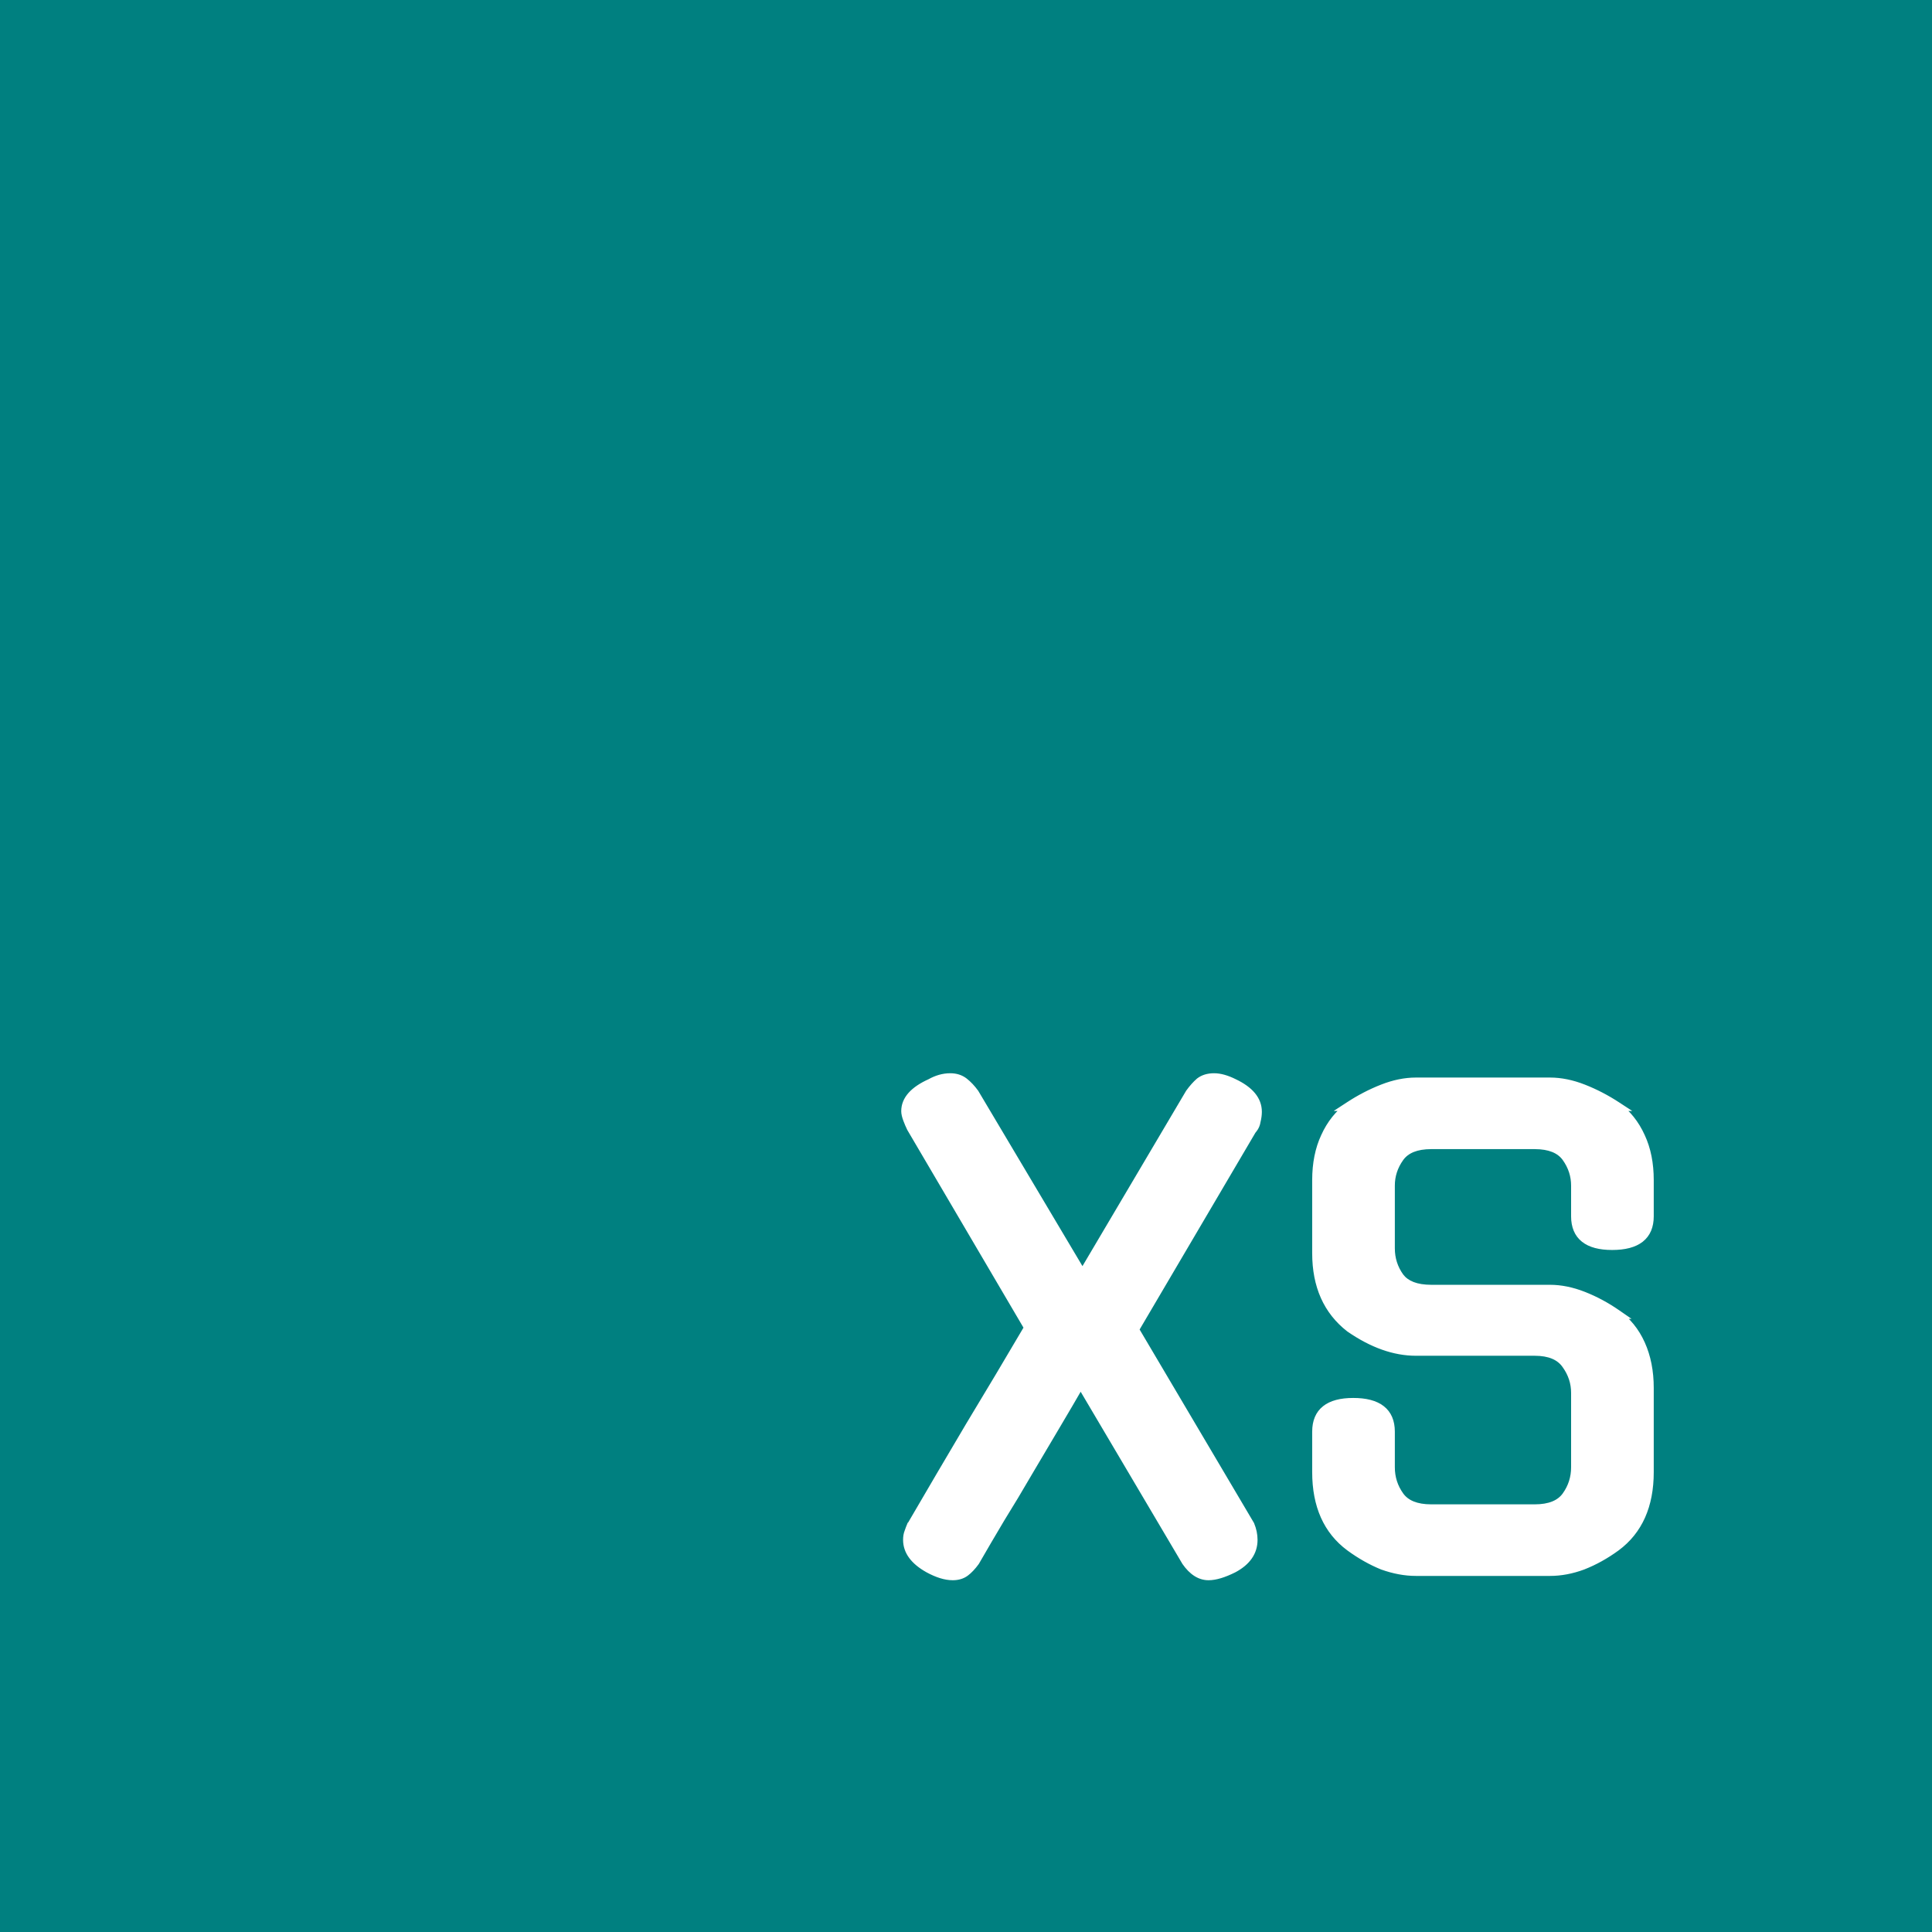
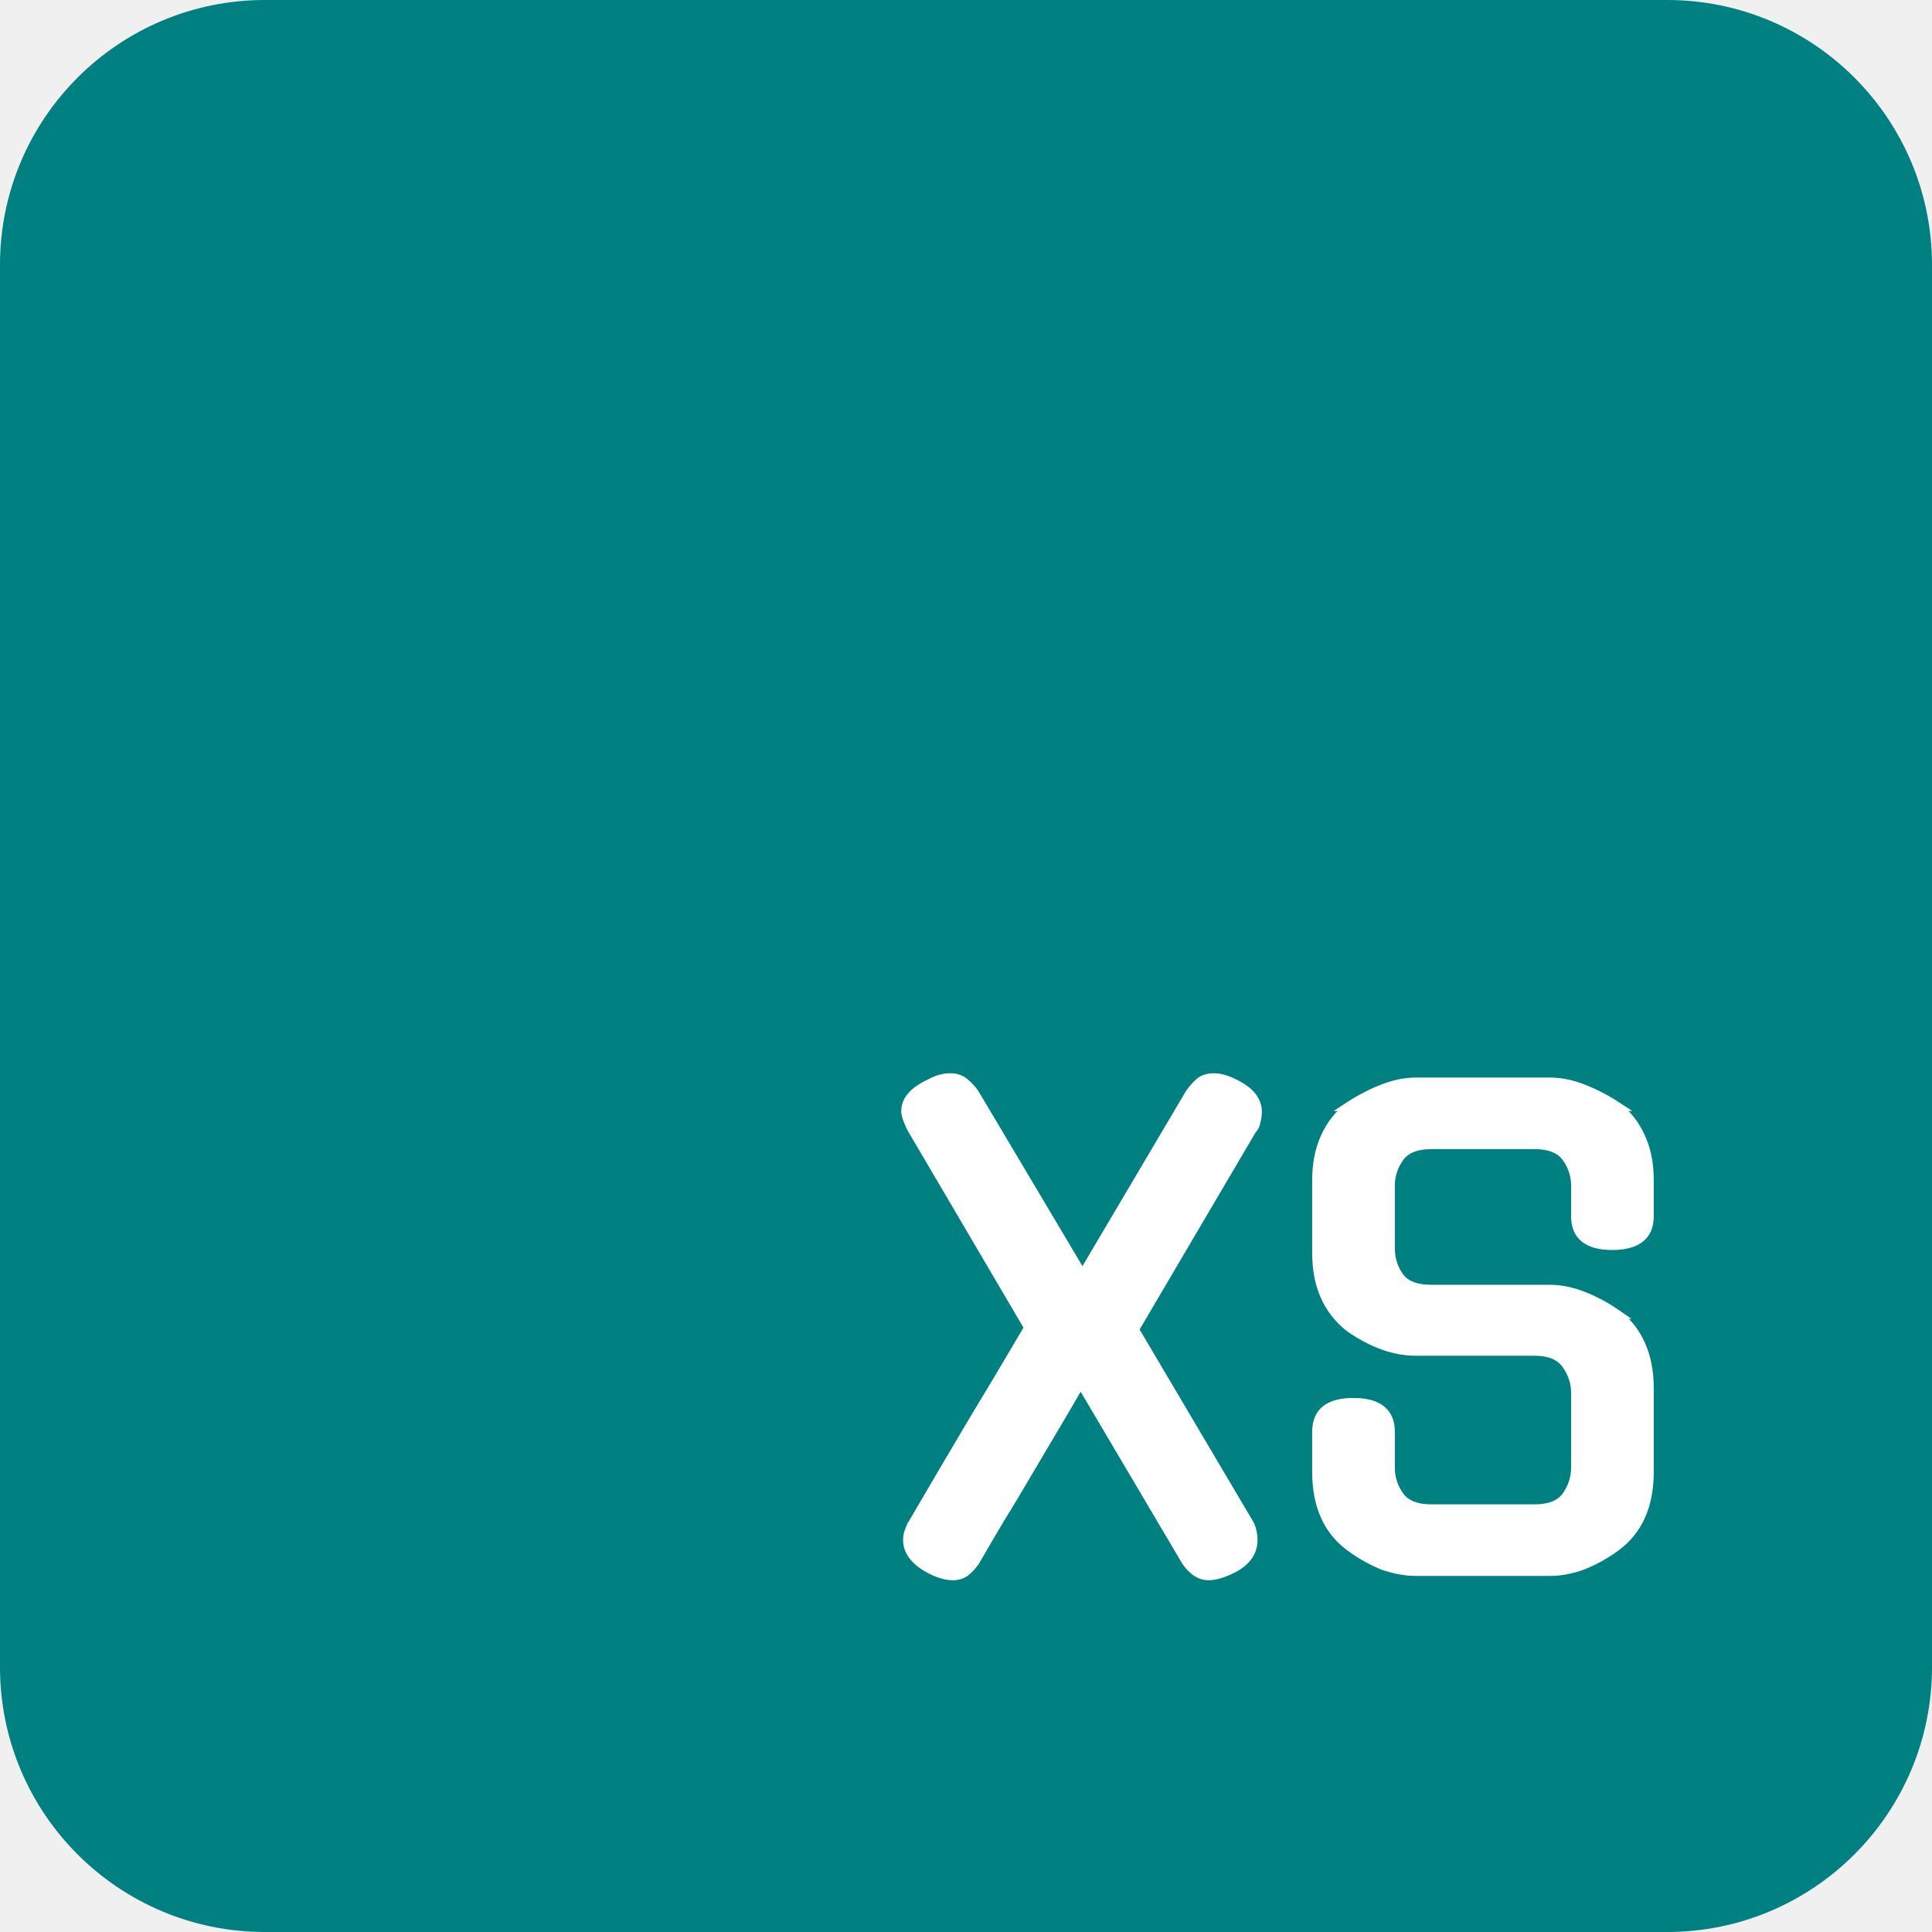
<svg xmlns="http://www.w3.org/2000/svg" width="2042" height="2042" viewBox="0 0 2042 2042" fill="none">
-   <rect width="2042" height="2042" fill="#008080" />
+   <rect width="2042" height="2042" rx="280" ry="280" fill="#008080" />
  <mask id="path-1-outside-1_69_68" maskUnits="userSpaceOnUse" x="952" y="1134" width="796" height="537" fill="black">
    <rect fill="white" x="952" y="1134" width="796" height="537" />
    <path d="M1257.85 1155.6C1261.32 1150.83 1264.78 1146.93 1268.25 1143.9C1272.15 1140.87 1277.13 1139.35 1283.2 1139.35C1289.27 1139.35 1296.2 1141.3 1304 1145.2C1320.47 1153 1328.7 1162.97 1328.7 1175.1C1328.7 1178.13 1328.27 1181.38 1327.4 1184.85C1326.97 1187.88 1325.88 1190.48 1324.15 1192.65V1192L1198.7 1405.2L1320.9 1611.9C1323.07 1617.1 1324.15 1622.3 1324.15 1627.5C1324.15 1640.07 1317.22 1650.03 1303.35 1657.4C1292.95 1662.6 1284.28 1665.2 1277.35 1665.2C1268.68 1665.2 1260.88 1660.22 1253.95 1650.25L1142.15 1461.1C1133.92 1475.4 1125.03 1490.57 1115.5 1506.6C1105.97 1522.63 1096.22 1539.1 1086.25 1556C1076.72 1572.47 1066.97 1588.72 1057 1604.75C1047.47 1620.78 1038.58 1635.95 1030.35 1650.25C1026.88 1655.02 1023.42 1658.7 1019.95 1661.3C1016.48 1663.9 1012.15 1665.2 1006.95 1665.2C999.583 1665.2 991.133 1662.6 981.6 1657.4C966.867 1649.17 959.5 1639.2 959.5 1627.5C959.5 1624.47 959.933 1621.87 960.8 1619.7C961.667 1617.1 962.75 1614.28 964.05 1611.25V1611.9C983.983 1577.67 1004.35 1543 1025.15 1507.9C1046.38 1472.8 1067.18 1437.92 1087.55 1403.25L963.4 1192C962.1 1189.4 960.8 1186.37 959.5 1182.9C958.2 1179.43 957.55 1176.62 957.55 1174.45C957.55 1162.75 966.217 1153 983.55 1145.2C990.483 1141.3 997.417 1139.35 1004.35 1139.35C1009.98 1139.35 1014.75 1140.87 1018.65 1143.9C1022.55 1146.93 1026.23 1150.83 1029.7 1155.6L1144.1 1348L1257.85 1155.6ZM1638.25 1362.95C1649.52 1362.95 1661.22 1365.33 1673.35 1370.1C1685.49 1374.87 1697.19 1381.15 1708.45 1388.95H1707.8C1719.07 1396.75 1727.74 1407.37 1733.8 1420.8C1739.87 1434.23 1742.9 1449.62 1742.9 1466.95V1556C1742.9 1591.1 1731.2 1617.32 1707.8 1634.65C1696.54 1642.88 1684.84 1649.38 1672.7 1654.15C1661 1658.48 1649.52 1660.65 1638.25 1660.65H1496.55C1485.29 1660.65 1473.59 1658.48 1461.45 1654.15C1449.75 1649.38 1438.27 1642.88 1427 1634.65C1403.6 1617.32 1391.9 1591.1 1391.9 1556V1513.1C1391.9 1492.73 1404.69 1482.55 1430.25 1482.55C1456.25 1482.55 1469.25 1492.73 1469.25 1513.1V1550.8C1469.25 1562.07 1472.5 1572.25 1479 1581.35C1485.5 1590.45 1496.77 1595 1512.8 1595H1622C1638.04 1595 1649.3 1590.45 1655.8 1581.35C1662.3 1572.25 1665.55 1562.07 1665.55 1550.8V1472.15C1665.55 1461.32 1662.3 1451.35 1655.8 1442.25C1649.3 1432.72 1638.04 1427.95 1622 1427.95H1496.55C1474.02 1427.95 1450.84 1419.72 1427 1403.25C1403.6 1385.05 1391.9 1358.83 1391.9 1324.6V1247.25C1391.9 1229.92 1394.94 1214.75 1401 1201.75C1407.07 1188.32 1415.74 1177.48 1427 1169.25H1426.35C1437.62 1161.88 1449.32 1155.82 1461.45 1151.05C1473.59 1146.28 1485.29 1143.9 1496.55 1143.9H1638.25C1649.52 1143.9 1661.22 1146.28 1673.35 1151.05C1685.49 1155.82 1697.19 1161.88 1708.45 1169.25H1707.8C1719.07 1177.48 1727.74 1188.32 1733.8 1201.75C1739.87 1214.75 1742.9 1229.92 1742.9 1247.25V1285.6C1742.9 1305.97 1729.9 1316.15 1703.9 1316.15C1678.34 1316.15 1665.55 1305.97 1665.55 1285.6V1253.1C1665.55 1242.27 1662.3 1232.3 1655.8 1223.2C1649.3 1214.1 1638.04 1209.55 1622 1209.55H1512.8C1496.77 1209.55 1485.5 1214.1 1479 1223.2C1472.5 1232.3 1469.25 1242.27 1469.25 1253.1V1319.4C1469.25 1330.67 1472.5 1340.85 1479 1349.95C1485.5 1358.62 1496.77 1362.95 1512.8 1362.95H1638.25Z" />
  </mask>
  <path d="M1257.85 1155.6C1261.32 1150.83 1264.78 1146.93 1268.25 1143.9C1272.15 1140.87 1277.13 1139.35 1283.2 1139.35C1289.27 1139.35 1296.2 1141.3 1304 1145.2C1320.47 1153 1328.7 1162.97 1328.7 1175.1C1328.7 1178.13 1328.27 1181.38 1327.4 1184.85C1326.97 1187.88 1325.88 1190.48 1324.15 1192.65V1192L1198.7 1405.2L1320.9 1611.9C1323.07 1617.1 1324.15 1622.3 1324.15 1627.5C1324.15 1640.07 1317.22 1650.03 1303.35 1657.4C1292.95 1662.6 1284.28 1665.2 1277.35 1665.2C1268.68 1665.2 1260.88 1660.22 1253.95 1650.25L1142.15 1461.1C1133.92 1475.4 1125.03 1490.57 1115.5 1506.6C1105.97 1522.63 1096.22 1539.1 1086.25 1556C1076.72 1572.47 1066.97 1588.72 1057 1604.75C1047.47 1620.78 1038.58 1635.95 1030.35 1650.25C1026.88 1655.02 1023.42 1658.7 1019.95 1661.3C1016.48 1663.9 1012.15 1665.2 1006.95 1665.2C999.583 1665.2 991.133 1662.6 981.6 1657.4C966.867 1649.17 959.5 1639.2 959.5 1627.5C959.5 1624.47 959.933 1621.87 960.8 1619.7C961.667 1617.1 962.75 1614.28 964.05 1611.25V1611.9C983.983 1577.67 1004.35 1543 1025.15 1507.9C1046.38 1472.8 1067.18 1437.92 1087.55 1403.25L963.4 1192C962.1 1189.4 960.8 1186.37 959.5 1182.9C958.2 1179.43 957.55 1176.62 957.55 1174.45C957.55 1162.75 966.217 1153 983.55 1145.2C990.483 1141.3 997.417 1139.35 1004.35 1139.35C1009.98 1139.35 1014.75 1140.87 1018.65 1143.9C1022.55 1146.93 1026.23 1150.83 1029.7 1155.6L1144.1 1348L1257.85 1155.6ZM1638.25 1362.95C1649.52 1362.95 1661.22 1365.33 1673.35 1370.1C1685.49 1374.87 1697.19 1381.15 1708.45 1388.95H1707.8C1719.07 1396.75 1727.74 1407.37 1733.8 1420.8C1739.87 1434.23 1742.9 1449.62 1742.9 1466.95V1556C1742.9 1591.1 1731.2 1617.32 1707.8 1634.65C1696.54 1642.88 1684.84 1649.38 1672.7 1654.15C1661 1658.48 1649.52 1660.65 1638.25 1660.65H1496.55C1485.29 1660.65 1473.59 1658.48 1461.45 1654.15C1449.75 1649.38 1438.27 1642.88 1427 1634.65C1403.6 1617.32 1391.9 1591.1 1391.9 1556V1513.1C1391.9 1492.73 1404.69 1482.55 1430.25 1482.55C1456.25 1482.55 1469.25 1492.73 1469.25 1513.1V1550.8C1469.25 1562.07 1472.5 1572.25 1479 1581.35C1485.5 1590.45 1496.77 1595 1512.8 1595H1622C1638.04 1595 1649.3 1590.45 1655.8 1581.35C1662.3 1572.25 1665.55 1562.07 1665.55 1550.8V1472.15C1665.55 1461.32 1662.3 1451.35 1655.8 1442.25C1649.3 1432.72 1638.04 1427.95 1622 1427.95H1496.55C1474.02 1427.95 1450.84 1419.72 1427 1403.25C1403.6 1385.05 1391.9 1358.83 1391.9 1324.6V1247.25C1391.9 1229.92 1394.94 1214.75 1401 1201.75C1407.07 1188.32 1415.74 1177.48 1427 1169.25H1426.35C1437.62 1161.88 1449.32 1155.82 1461.45 1151.05C1473.59 1146.28 1485.29 1143.9 1496.55 1143.9H1638.25C1649.52 1143.9 1661.22 1146.28 1673.35 1151.05C1685.49 1155.82 1697.19 1161.88 1708.45 1169.25H1707.8C1719.07 1177.48 1727.74 1188.32 1733.8 1201.75C1739.87 1214.75 1742.9 1229.92 1742.9 1247.25V1285.6C1742.9 1305.97 1729.9 1316.15 1703.9 1316.15C1678.34 1316.15 1665.55 1305.97 1665.55 1285.6V1253.1C1665.55 1242.27 1662.3 1232.3 1655.8 1223.2C1649.3 1214.1 1638.04 1209.55 1622 1209.55H1512.8C1496.77 1209.55 1485.5 1214.1 1479 1223.2C1472.5 1232.3 1469.25 1242.27 1469.25 1253.1V1319.4C1469.25 1330.67 1472.5 1340.85 1479 1349.95C1485.5 1358.62 1496.77 1362.95 1512.8 1362.95H1638.25Z" fill="white" />
  <path d="M1257.85 1155.6L1253.81 1152.66L1253.67 1152.85L1253.55 1153.06L1257.85 1155.6ZM1268.25 1143.9L1265.18 1139.95L1265.07 1140.04L1264.96 1140.14L1268.25 1143.9ZM1304 1145.2L1301.76 1149.67L1301.81 1149.7L1301.86 1149.72L1304 1145.2ZM1327.4 1184.85L1322.55 1183.64L1322.49 1183.89L1322.45 1184.14L1327.4 1184.85ZM1324.15 1192.65H1319.15V1206.9L1328.05 1195.77L1324.15 1192.65ZM1324.15 1192H1329.15V1173.64L1319.84 1189.46L1324.15 1192ZM1198.7 1405.2L1194.39 1402.66L1192.9 1405.21L1194.4 1407.74L1198.7 1405.2ZM1320.9 1611.9L1325.52 1609.98L1325.38 1609.66L1325.2 1609.36L1320.9 1611.9ZM1303.35 1657.4L1305.59 1661.87L1305.64 1661.84L1305.7 1661.82L1303.35 1657.4ZM1253.95 1650.25L1249.65 1652.79L1249.74 1652.95L1249.85 1653.11L1253.95 1650.25ZM1142.15 1461.1L1146.45 1458.56L1142.09 1451.18L1137.82 1458.61L1142.15 1461.1ZM1115.5 1506.6L1111.2 1504.04V1504.04L1115.5 1506.6ZM1086.25 1556L1081.94 1553.46L1081.93 1553.48L1081.92 1553.49L1086.25 1556ZM1057 1604.75L1052.75 1602.11L1052.73 1602.15L1052.7 1602.19L1057 1604.75ZM1030.35 1650.25L1034.39 1653.19L1034.55 1652.98L1034.68 1652.74L1030.35 1650.25ZM1019.95 1661.3L1016.95 1657.3V1657.3L1019.95 1661.3ZM981.6 1657.4L979.161 1661.76L979.183 1661.78L979.206 1661.79L981.6 1657.4ZM960.8 1619.7L965.442 1621.56L965.497 1621.42L965.543 1621.28L960.8 1619.7ZM964.05 1611.25H969.05L959.454 1609.28L964.05 1611.25ZM964.05 1611.9H959.05V1630.42L968.371 1614.42L964.05 1611.9ZM1025.15 1507.9L1020.87 1505.31L1020.86 1505.33L1020.85 1505.35L1025.15 1507.9ZM1087.55 1403.25L1091.86 1405.78L1093.35 1403.25L1091.86 1400.72L1087.55 1403.25ZM963.4 1192L958.928 1194.24L959.004 1194.39L959.089 1194.53L963.4 1192ZM959.5 1182.9L964.182 1181.14V1181.14L959.5 1182.9ZM983.55 1145.2L985.602 1149.76L985.806 1149.67L986.001 1149.56L983.55 1145.2ZM1018.65 1143.9L1015.58 1147.85H1015.58L1018.65 1143.9ZM1029.7 1155.6L1034 1153.04L1033.88 1152.85L1033.74 1152.66L1029.7 1155.6ZM1144.1 1348L1139.8 1350.56L1144.11 1357.8L1148.4 1350.54L1144.1 1348ZM1257.85 1155.6L1261.89 1158.54C1265.2 1154 1268.42 1150.39 1271.54 1147.66L1268.25 1143.9L1264.96 1140.14C1261.15 1143.47 1257.43 1147.67 1253.81 1152.66L1257.85 1155.6ZM1268.25 1143.9L1271.32 1147.85C1274.16 1145.64 1277.99 1144.35 1283.2 1144.35V1139.35V1134.35C1276.28 1134.35 1270.14 1136.09 1265.18 1139.95L1268.25 1143.9ZM1283.2 1139.35V1144.35C1288.23 1144.35 1294.38 1145.98 1301.76 1149.67L1304 1145.2L1306.24 1140.73C1298.02 1136.62 1290.31 1134.35 1283.2 1134.35V1139.35ZM1304 1145.2L1301.86 1149.72C1317.57 1157.16 1323.7 1165.79 1323.7 1175.1H1328.7H1333.7C1333.7 1160.14 1323.37 1148.84 1306.14 1140.68L1304 1145.2ZM1328.7 1175.1H1323.7C1323.7 1177.66 1323.33 1180.5 1322.55 1183.64L1327.4 1184.85L1332.25 1186.06C1333.2 1182.27 1333.7 1178.61 1333.7 1175.1H1328.7ZM1327.4 1184.85L1322.45 1184.14C1322.13 1186.39 1321.36 1188.13 1320.25 1189.53L1324.15 1192.65L1328.05 1195.77C1330.4 1192.84 1331.8 1189.38 1332.35 1185.56L1327.4 1184.85ZM1324.15 1192.65H1329.15V1192H1324.15H1319.15V1192.65H1324.15ZM1324.15 1192L1319.84 1189.46L1194.39 1402.66L1198.7 1405.2L1203.01 1407.74L1328.46 1194.54L1324.15 1192ZM1198.7 1405.2L1194.4 1407.74L1316.6 1614.44L1320.9 1611.9L1325.2 1609.36L1203 1402.66L1198.7 1405.2ZM1320.9 1611.9L1316.28 1613.82C1318.22 1618.46 1319.15 1623.01 1319.15 1627.5H1324.15H1329.15C1329.15 1621.59 1327.91 1615.74 1325.52 1609.98L1320.9 1611.9ZM1324.15 1627.5H1319.15C1319.15 1637.73 1313.72 1646.23 1301 1652.98L1303.35 1657.4L1305.7 1661.82C1320.71 1653.84 1329.15 1642.4 1329.15 1627.5H1324.15ZM1303.35 1657.4L1301.11 1652.93C1291 1657.99 1283.15 1660.2 1277.35 1660.2V1665.2V1670.2C1285.42 1670.2 1294.9 1667.21 1305.59 1661.87L1303.35 1657.4ZM1277.35 1665.2V1660.2C1270.92 1660.2 1264.46 1656.6 1258.05 1647.39L1253.95 1650.25L1249.85 1653.11C1257.31 1663.83 1266.45 1670.2 1277.35 1670.2V1665.2ZM1253.95 1650.25L1258.25 1647.71L1146.45 1458.56L1142.15 1461.1L1137.85 1463.64L1249.65 1652.79L1253.95 1650.25ZM1142.15 1461.1L1137.82 1458.61C1129.6 1472.88 1120.73 1488.03 1111.2 1504.04L1115.5 1506.6L1119.8 1509.16C1129.34 1493.1 1138.24 1477.92 1146.48 1463.59L1142.15 1461.1ZM1115.5 1506.6L1111.2 1504.04C1101.67 1520.08 1091.91 1536.56 1081.94 1553.46L1086.25 1556L1090.56 1558.54C1100.52 1541.64 1110.27 1525.18 1119.8 1509.16L1115.5 1506.6ZM1086.25 1556L1081.92 1553.49C1072.42 1569.92 1062.69 1586.12 1052.75 1602.11L1057 1604.75L1061.25 1607.39C1071.24 1591.31 1081.02 1575.02 1090.58 1558.51L1086.25 1556ZM1057 1604.75L1052.7 1602.19C1043.16 1618.25 1034.26 1633.43 1026.02 1647.76L1030.35 1650.25L1034.68 1652.74C1042.9 1638.47 1051.77 1623.32 1061.3 1607.31L1057 1604.75ZM1030.35 1650.25L1026.31 1647.31C1023.03 1651.81 1019.9 1655.08 1016.95 1657.3L1019.95 1661.3L1022.95 1665.3C1026.93 1662.32 1030.73 1658.23 1034.39 1653.19L1030.35 1650.25ZM1019.95 1661.3L1016.95 1657.3C1014.51 1659.13 1011.29 1660.2 1006.95 1660.2V1665.2V1670.2C1013.01 1670.2 1018.46 1668.67 1022.95 1665.3L1019.95 1661.3ZM1006.95 1665.2V1660.2C1000.72 1660.2 993.116 1657.99 983.994 1653.01L981.6 1657.4L979.206 1661.79C989.151 1667.21 998.443 1670.2 1006.95 1670.2V1665.2ZM981.6 1657.4L984.039 1653.04C970.109 1645.25 964.5 1636.65 964.5 1627.5H959.5H954.5C954.5 1641.75 963.624 1653.08 979.161 1661.76L981.6 1657.4ZM959.5 1627.5H964.5C964.5 1624.92 964.871 1622.99 965.442 1621.56L960.8 1619.7L956.158 1617.84C954.996 1620.75 954.5 1624.01 954.5 1627.5H959.5ZM960.8 1619.7L965.543 1621.28C966.359 1618.84 967.39 1616.15 968.646 1613.22L964.05 1611.25L959.454 1609.28C958.11 1612.42 956.975 1615.36 956.057 1618.12L960.8 1619.7ZM964.05 1611.25H959.05V1611.9H964.05H969.05V1611.25H964.05ZM964.05 1611.9L968.371 1614.42C988.298 1580.19 1008.66 1545.54 1029.45 1510.45L1025.15 1507.9L1020.85 1505.35C1000.04 1540.46 979.669 1575.14 959.729 1609.38L964.05 1611.9ZM1025.15 1507.9L1029.43 1510.49C1050.67 1475.37 1071.48 1440.47 1091.86 1405.78L1087.55 1403.25L1083.24 1400.72C1062.88 1435.37 1042.09 1470.23 1020.87 1505.31L1025.15 1507.9ZM1087.55 1403.25L1091.86 1400.72L967.711 1189.47L963.4 1192L959.089 1194.53L1083.24 1405.78L1087.55 1403.25ZM963.4 1192L967.872 1189.76C966.668 1187.36 965.436 1184.49 964.182 1181.14L959.5 1182.9L954.818 1184.66C956.164 1188.24 957.532 1191.44 958.928 1194.24L963.4 1192ZM959.5 1182.9L964.182 1181.14C962.965 1177.9 962.55 1175.74 962.55 1174.45H957.55H952.55C952.55 1177.5 953.435 1180.97 954.818 1184.66L959.5 1182.9ZM957.55 1174.45H962.55C962.55 1165.78 968.832 1157.31 985.602 1149.76L983.55 1145.2L981.498 1140.64C963.602 1148.69 952.55 1159.72 952.55 1174.45H957.55ZM983.55 1145.2L986.001 1149.56C992.298 1146.02 998.395 1144.35 1004.35 1144.35V1139.35V1134.35C996.438 1134.35 988.669 1136.58 981.099 1140.84L983.55 1145.2ZM1004.35 1139.35V1144.35C1009.03 1144.35 1012.68 1145.59 1015.58 1147.85L1018.65 1143.9L1021.72 1139.95C1016.82 1136.14 1010.93 1134.35 1004.35 1134.35V1139.35ZM1018.65 1143.9L1015.58 1147.85C1019.05 1150.54 1022.41 1154.08 1025.66 1158.54L1029.7 1155.6L1033.74 1152.66C1030.05 1147.58 1026.05 1143.32 1021.72 1139.95L1018.65 1143.9ZM1029.7 1155.6L1025.4 1158.16L1139.8 1350.56L1144.1 1348L1148.4 1345.44L1034 1153.04L1029.7 1155.6ZM1144.1 1348L1148.4 1350.54L1262.15 1158.14L1257.85 1155.6L1253.55 1153.06L1139.8 1345.46L1144.1 1348ZM1673.35 1370.1L1671.52 1374.75V1374.75L1673.35 1370.1ZM1708.45 1388.95V1393.95H1724.46L1711.3 1384.84L1708.45 1388.95ZM1707.8 1388.95V1383.95H1691.8L1704.96 1393.06L1707.8 1388.95ZM1733.8 1420.8L1738.36 1418.74V1418.74L1733.8 1420.8ZM1707.8 1634.65L1710.75 1638.69L1710.77 1638.68L1710.78 1638.67L1707.8 1634.65ZM1672.7 1654.15L1674.44 1658.84L1674.48 1658.82L1674.53 1658.8L1672.7 1654.15ZM1461.45 1654.15L1459.57 1658.78L1459.67 1658.82L1459.77 1658.86L1461.45 1654.15ZM1427 1634.65L1424.03 1638.67L1424.04 1638.68L1424.05 1638.69L1427 1634.65ZM1479 1581.35L1483.07 1578.44V1578.44L1479 1581.35ZM1655.8 1581.35L1651.73 1578.44V1578.44L1655.8 1581.35ZM1655.8 1442.25L1651.67 1445.07L1651.7 1445.11L1651.73 1445.16L1655.8 1442.25ZM1427 1403.25L1423.93 1407.2L1424.04 1407.28L1424.16 1407.36L1427 1403.25ZM1401 1201.75L1405.53 1203.86L1405.55 1203.84L1405.56 1203.81L1401 1201.75ZM1427 1169.25L1429.95 1173.29L1442.32 1164.25H1427V1169.25ZM1426.35 1169.25L1423.62 1165.07L1409.57 1174.25H1426.35V1169.25ZM1461.45 1151.05L1459.62 1146.4V1146.4L1461.45 1151.05ZM1673.35 1151.05L1675.18 1146.4L1675.18 1146.4L1673.35 1151.05ZM1708.45 1169.25V1174.25H1725.24L1711.19 1165.07L1708.45 1169.25ZM1707.8 1169.25V1164.25H1692.49L1704.85 1173.29L1707.8 1169.25ZM1733.8 1201.75L1729.25 1203.81L1729.26 1203.84L1729.27 1203.86L1733.8 1201.75ZM1655.8 1223.2L1659.87 1220.29V1220.29L1655.8 1223.2ZM1479 1223.2L1474.93 1220.29V1220.29L1479 1223.2ZM1479 1349.95L1474.93 1352.86L1474.97 1352.9L1475 1352.95L1479 1349.95ZM1638.25 1362.95V1367.95C1648.8 1367.95 1659.88 1370.18 1671.52 1374.75L1673.35 1370.1L1675.18 1365.45C1662.56 1360.49 1650.23 1357.95 1638.25 1357.95V1362.95ZM1673.35 1370.1L1671.52 1374.75C1683.28 1379.37 1694.64 1385.47 1705.61 1393.06L1708.45 1388.95L1711.3 1384.84C1699.73 1376.83 1687.69 1370.36 1675.18 1365.45L1673.35 1370.1ZM1708.45 1388.95V1383.95H1707.8V1388.95V1393.95H1708.45V1388.95ZM1707.8 1388.95L1704.96 1393.06C1715.42 1400.31 1723.52 1410.19 1729.25 1422.86L1733.8 1420.8L1738.36 1418.74C1731.95 1404.55 1722.72 1393.19 1710.65 1384.84L1707.8 1388.95ZM1733.8 1420.8L1729.25 1422.86C1734.97 1435.54 1737.9 1450.2 1737.9 1466.95H1742.9H1747.9C1747.9 1449.03 1744.76 1432.93 1738.36 1418.74L1733.8 1420.8ZM1742.9 1466.95H1737.9V1556H1742.9H1747.9V1466.95H1742.9ZM1742.9 1556H1737.9C1737.9 1589.88 1726.69 1614.44 1704.83 1630.63L1707.8 1634.65L1710.78 1638.67C1735.72 1620.19 1747.9 1592.32 1747.9 1556H1742.9ZM1707.8 1634.65L1704.85 1630.61C1693.91 1638.61 1682.58 1644.9 1670.87 1649.5L1672.7 1654.15L1674.53 1658.8C1687.09 1653.87 1699.16 1647.16 1710.75 1638.69L1707.8 1634.65ZM1672.7 1654.15L1670.97 1649.46C1659.76 1653.61 1648.87 1655.65 1638.25 1655.65V1660.65V1665.65C1650.17 1665.65 1662.24 1663.36 1674.44 1658.84L1672.7 1654.15ZM1638.25 1660.65V1655.65H1496.55V1660.65V1665.65H1638.25V1660.65ZM1496.55 1660.65V1655.65C1485.93 1655.65 1474.8 1653.61 1463.13 1649.44L1461.45 1654.15L1459.77 1658.86C1472.37 1663.36 1484.64 1665.65 1496.55 1665.65V1660.65ZM1461.45 1654.15L1463.34 1649.52C1452.05 1644.92 1440.92 1638.63 1429.95 1630.61L1427 1634.65L1424.05 1638.69C1435.61 1647.14 1447.45 1653.84 1459.57 1658.78L1461.45 1654.15ZM1427 1634.65L1429.98 1630.63C1408.12 1614.44 1396.9 1589.88 1396.9 1556H1391.9H1386.9C1386.9 1592.32 1399.09 1620.19 1424.03 1638.67L1427 1634.65ZM1391.9 1556H1396.9V1513.1H1391.9H1386.9V1556H1391.9ZM1391.9 1513.1H1396.9C1396.9 1504.03 1399.69 1498.01 1404.61 1494.1C1409.73 1490.01 1418 1487.55 1430.25 1487.55V1482.55V1477.55C1416.94 1477.55 1406.03 1480.18 1398.37 1486.28C1390.5 1492.55 1386.9 1501.81 1386.9 1513.1H1391.9ZM1430.25 1482.55V1487.55C1442.74 1487.55 1451.18 1490.02 1456.42 1494.12C1461.43 1498.05 1464.25 1504.06 1464.25 1513.1H1469.25H1474.25C1474.25 1501.78 1470.58 1492.51 1462.59 1486.25C1454.83 1480.17 1443.77 1477.55 1430.25 1477.55V1482.55ZM1469.25 1513.1H1464.25V1550.8H1469.25H1474.25V1513.1H1469.25ZM1469.25 1550.8H1464.25C1464.25 1563.1 1467.82 1574.3 1474.93 1584.26L1479 1581.35L1483.07 1578.44C1477.18 1570.2 1474.25 1561.03 1474.25 1550.8H1469.25ZM1479 1581.35L1474.93 1584.26C1482.73 1595.18 1495.9 1600 1512.8 1600V1595V1590C1497.64 1590 1488.27 1585.72 1483.07 1578.44L1479 1581.35ZM1512.8 1595V1600H1622V1595V1590H1512.8V1595ZM1622 1595V1600C1638.9 1600 1652.07 1595.18 1659.87 1584.26L1655.8 1581.35L1651.73 1578.44C1646.53 1585.72 1637.17 1590 1622 1590V1595ZM1655.8 1581.35L1659.87 1584.26C1666.98 1574.3 1670.55 1563.1 1670.55 1550.8H1665.55H1660.55C1660.55 1561.03 1657.62 1570.2 1651.73 1578.44L1655.8 1581.35ZM1665.55 1550.8H1670.55V1472.15H1665.55H1660.55V1550.8H1665.55ZM1665.55 1472.15H1670.55C1670.55 1460.24 1666.96 1449.26 1659.87 1439.34L1655.8 1442.25L1651.73 1445.16C1657.65 1453.44 1660.55 1462.39 1660.55 1472.15H1665.55ZM1655.8 1442.25L1659.93 1439.43C1652.17 1428.04 1638.99 1422.95 1622 1422.95V1427.95V1432.95C1637.08 1432.95 1646.44 1437.39 1651.67 1445.07L1655.8 1442.25ZM1622 1427.95V1422.95H1496.55V1427.95V1432.95H1622V1427.95ZM1496.55 1427.95V1422.95C1475.29 1422.95 1453.08 1415.19 1429.84 1399.14L1427 1403.25L1424.16 1407.36C1448.59 1424.24 1472.75 1432.95 1496.55 1432.95V1427.95ZM1427 1403.25L1430.07 1399.3C1408.09 1382.2 1396.9 1357.56 1396.9 1324.6H1391.9H1386.9C1386.9 1360.11 1399.12 1387.9 1423.93 1407.2L1427 1403.25ZM1391.9 1324.6H1396.9V1247.25H1391.9H1386.9V1324.6H1391.9ZM1391.9 1247.25H1396.9C1396.9 1230.5 1399.83 1216.08 1405.53 1203.86L1401 1201.75L1396.47 1199.64C1390.04 1213.42 1386.9 1229.34 1386.9 1247.25H1391.9ZM1401 1201.75L1405.56 1203.81C1411.29 1191.12 1419.42 1180.98 1429.95 1173.29L1427 1169.25L1424.05 1165.21C1412.05 1173.99 1402.85 1185.52 1396.45 1199.69L1401 1201.75ZM1427 1169.25V1164.25H1426.35V1169.25V1174.25H1427V1169.25ZM1426.35 1169.25L1429.09 1173.43C1440.08 1166.25 1451.48 1160.34 1463.28 1155.7L1461.45 1151.05L1459.62 1146.4C1447.16 1151.29 1435.16 1157.52 1423.62 1165.07L1426.35 1169.25ZM1461.45 1151.05L1463.28 1155.7C1474.92 1151.13 1486 1148.9 1496.55 1148.9V1143.9V1138.9C1484.57 1138.9 1472.25 1141.44 1459.62 1146.4L1461.45 1151.05ZM1496.55 1143.9V1148.9H1638.25V1143.9V1138.9H1496.55V1143.9ZM1638.25 1143.9V1148.9C1648.8 1148.9 1659.88 1151.13 1671.52 1155.7L1673.35 1151.05L1675.18 1146.4C1662.56 1141.44 1650.23 1138.9 1638.25 1138.9V1143.9ZM1673.35 1151.05L1671.52 1155.7C1683.33 1160.34 1694.73 1166.25 1705.72 1173.43L1708.45 1169.25L1711.19 1165.07C1699.65 1157.52 1687.64 1151.29 1675.18 1146.4L1673.35 1151.05ZM1708.45 1169.25V1164.25H1707.8V1169.25V1174.25H1708.45V1169.25ZM1707.8 1169.25L1704.85 1173.29C1715.38 1180.98 1723.51 1191.12 1729.25 1203.81L1733.8 1201.75L1738.36 1199.69C1731.96 1185.52 1722.76 1173.99 1710.75 1165.21L1707.8 1169.25ZM1733.8 1201.75L1729.27 1203.86C1734.97 1216.08 1737.9 1230.5 1737.9 1247.25H1742.9H1747.9C1747.9 1229.34 1744.77 1213.42 1738.33 1199.64L1733.8 1201.75ZM1742.9 1247.25H1737.9V1285.6H1742.9H1747.9V1247.25H1742.9ZM1742.9 1285.6H1737.9C1737.9 1294.64 1735.08 1300.65 1730.07 1304.58C1724.83 1308.68 1716.39 1311.15 1703.9 1311.15V1316.15V1321.15C1717.42 1321.15 1728.48 1318.53 1736.24 1312.45C1744.23 1306.19 1747.9 1296.92 1747.9 1285.6H1742.9ZM1703.9 1316.15V1311.15C1691.65 1311.15 1683.38 1308.69 1678.26 1304.6C1673.34 1300.69 1670.55 1294.67 1670.55 1285.6H1665.55H1660.55C1660.55 1296.89 1664.15 1306.15 1672.02 1312.42C1679.68 1318.52 1690.59 1321.15 1703.9 1321.15V1316.15ZM1665.55 1285.6H1670.55V1253.1H1665.55H1660.55V1285.6H1665.55ZM1665.55 1253.1H1670.55C1670.55 1241.19 1666.96 1230.21 1659.87 1220.29L1655.8 1223.2L1651.73 1226.11C1657.65 1234.39 1660.55 1243.34 1660.55 1253.1H1665.55ZM1655.8 1223.2L1659.87 1220.29C1652.07 1209.37 1638.9 1204.55 1622 1204.55V1209.55V1214.55C1637.17 1214.55 1646.53 1218.83 1651.73 1226.11L1655.8 1223.2ZM1622 1209.55V1204.55H1512.8V1209.55V1214.55H1622V1209.55ZM1512.8 1209.55V1204.55C1495.9 1204.55 1482.73 1209.37 1474.93 1220.29L1479 1223.2L1483.07 1226.11C1488.27 1218.83 1497.64 1214.55 1512.8 1214.55V1209.55ZM1479 1223.2L1474.93 1220.29C1467.85 1230.21 1464.25 1241.19 1464.25 1253.1H1469.25H1474.25C1474.25 1243.34 1477.16 1234.39 1483.07 1226.11L1479 1223.2ZM1469.25 1253.1H1464.25V1319.4H1469.25H1474.25V1253.1H1469.25ZM1469.25 1319.4H1464.25C1464.25 1331.7 1467.82 1342.9 1474.93 1352.86L1479 1349.95L1483.07 1347.04C1477.18 1338.8 1474.25 1329.63 1474.25 1319.4H1469.25ZM1479 1349.95L1475 1352.95C1482.84 1363.39 1495.98 1367.95 1512.8 1367.95V1362.95V1357.95C1497.56 1357.95 1488.17 1353.84 1483 1346.95L1479 1349.95ZM1512.8 1362.95V1367.95H1638.25V1362.95V1357.95H1512.8V1362.95Z" fill="white" />
</svg>
